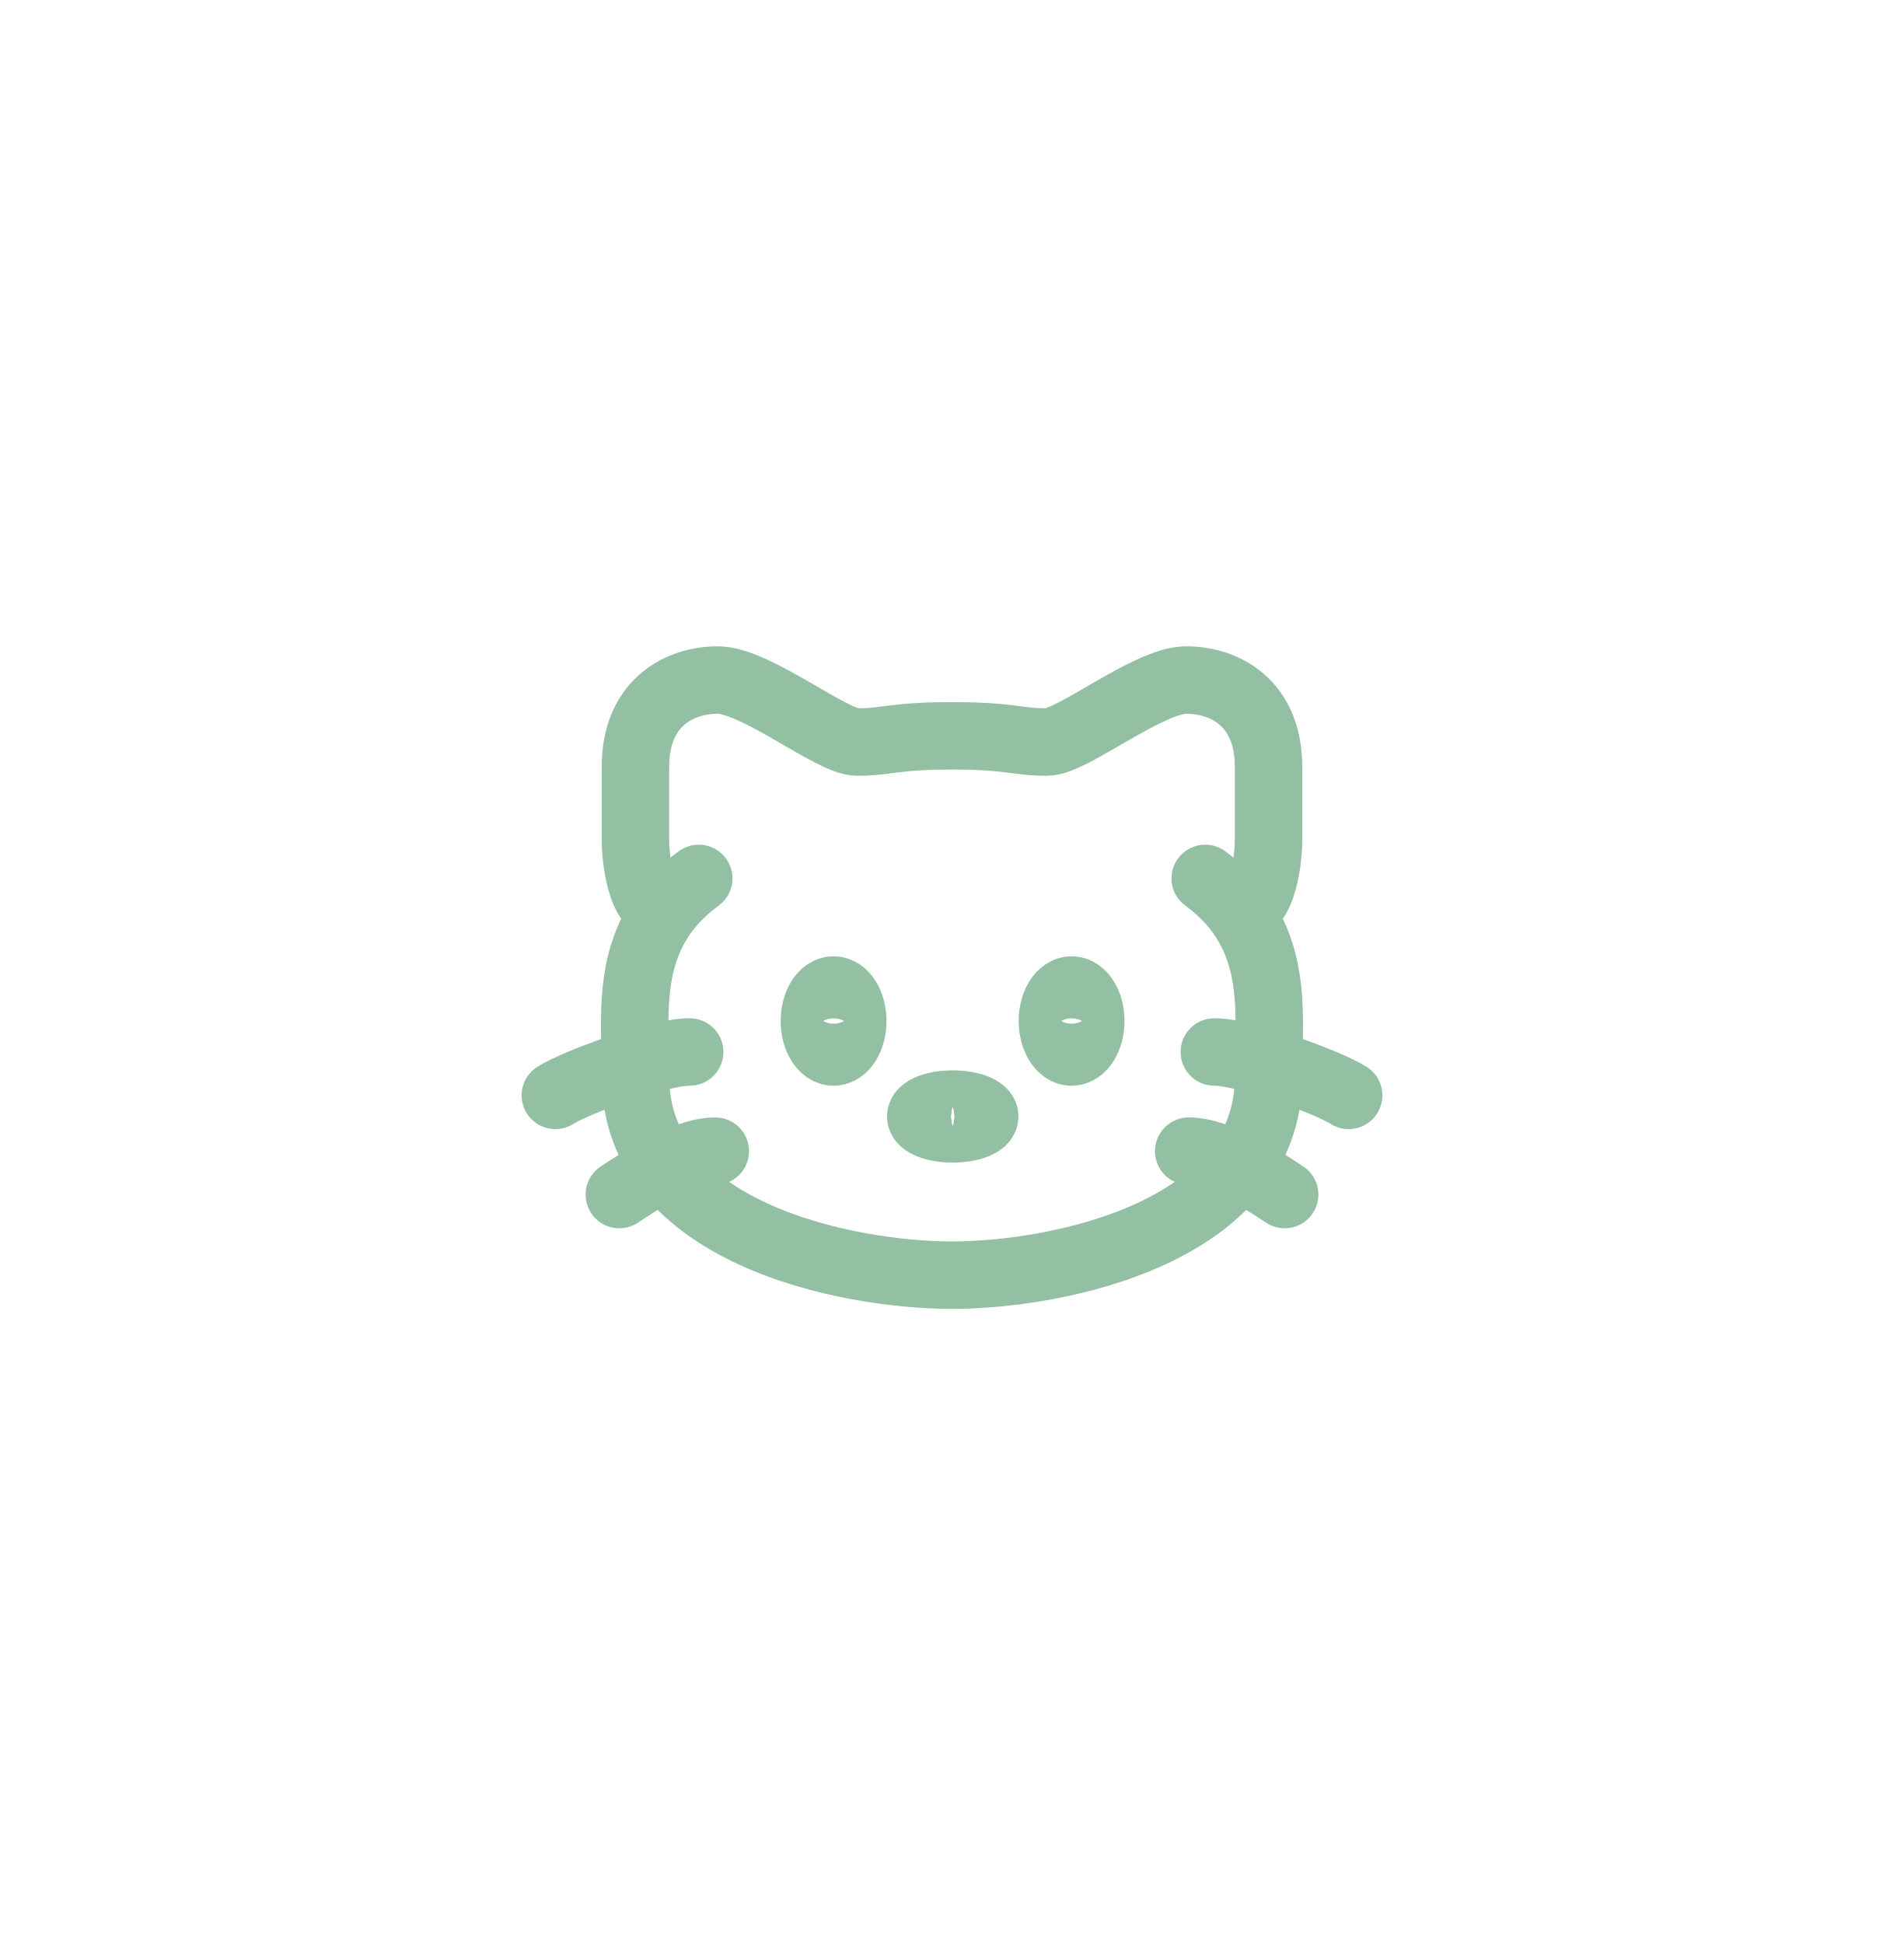
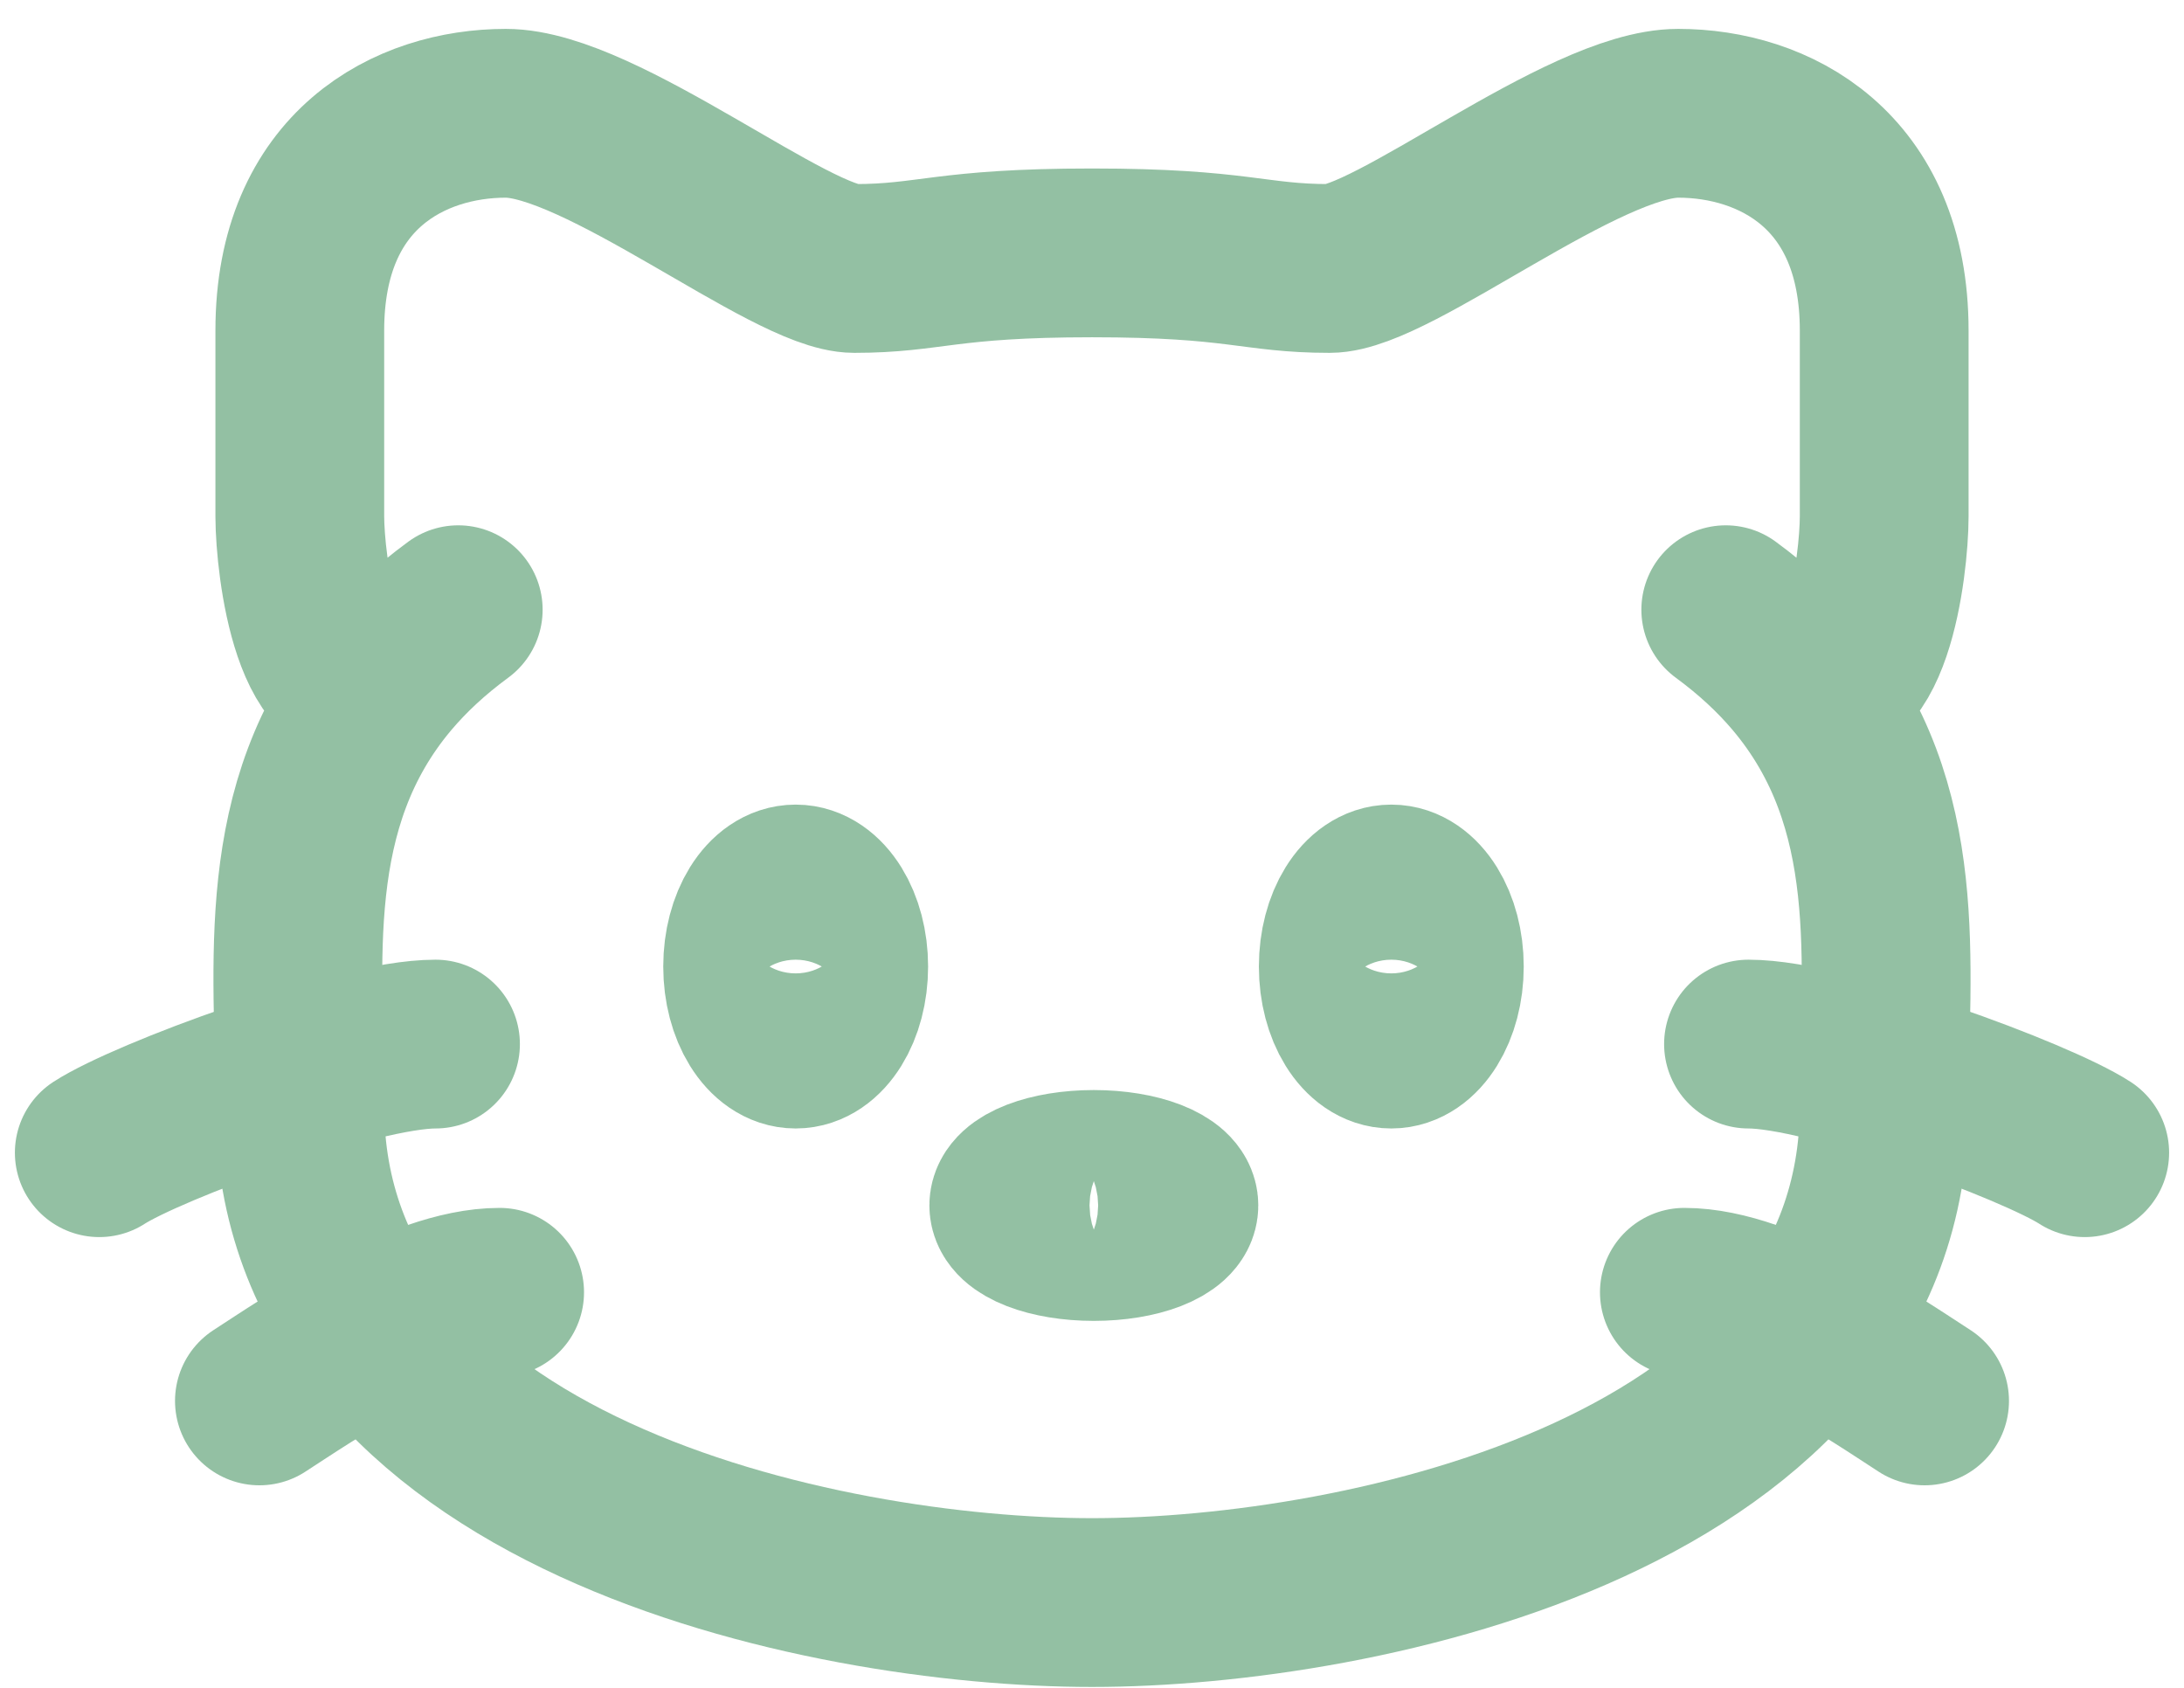
- <svg xmlns="http://www.w3.org/2000/svg" width="48" height="49" viewBox="0 0 48 49" fill="none">
-   <path d="M31.1 22.801C32.211 24.115 31.98 25.723 31.98 27.141C31.98 31.047 26.713 32.141 24 32.141C21.287 32.141 16.02 31.047 16.02 27.141C16.02 25.723 15.789 24.115 16.9 22.801M31.1 22.801C30.905 22.571 30.67 22.351 30.384 22.141M31.1 22.801C31.8 23.204 31.979 21.696 31.98 21.203V19.329C31.98 17.704 30.863 17.141 29.905 17.141C28.948 17.141 27.032 18.704 26.394 18.704C25.628 18.704 25.48 18.547 24 18.547C22.52 18.547 22.372 18.704 21.606 18.704C20.968 18.704 19.052 17.141 18.095 17.141C17.137 17.141 16.02 17.704 16.02 19.329V21.204C16.022 21.696 16.2 23.204 16.9 22.801M16.9 22.801C17.095 22.571 17.33 22.351 17.616 22.141" stroke="#93C0A3" stroke-width="1.7" stroke-linecap="round" />
-   <path d="M24.825 28.141C24.825 28.314 24.464 28.454 24.018 28.454C23.573 28.454 23.212 28.314 23.212 28.141C23.212 27.968 23.573 27.829 24.018 27.829C24.464 27.829 24.825 27.969 24.825 28.141ZM27.499 25.735C27.499 26.166 27.282 26.516 27.015 26.516C26.748 26.516 26.531 26.166 26.531 25.735C26.531 25.303 26.748 24.954 27.015 24.954C27.282 24.954 27.499 25.305 27.499 25.735ZM21.499 25.735C21.499 26.166 21.282 26.516 21.015 26.516C20.748 26.516 20.531 26.166 20.531 25.735C20.531 25.303 20.748 24.954 21.015 24.954C21.282 24.954 21.499 25.305 21.499 25.735Z" stroke="#93C0A3" stroke-width="1.7" />
-   <path d="M34 27.61C33.517 27.297 31.42 26.516 30.613 26.516M32.387 30.11C31.903 29.797 30.774 29.016 29.967 29.016M14 27.61C14.484 27.297 16.58 26.516 17.387 26.516M15.613 30.11C16.097 29.797 17.226 29.016 18.033 29.016" stroke="#93C0A3" stroke-width="1.7" stroke-linecap="round" />
+ <svg xmlns="http://www.w3.org/2000/svg" width="22" height="17" viewBox="0 0 22 17" fill="none">
+   <path d="M18.1 6.801C19.211 8.115 18.98 9.723 18.98 11.141C18.98 15.047 13.713 16.141 11 16.141C8.287 16.141 3.02 15.047 3.02 11.141C3.02 9.723 2.789 8.115 3.9 6.801M18.1 6.801C17.905 6.571 17.67 6.351 17.384 6.141M18.1 6.801C18.8 7.204 18.979 5.696 18.98 5.203V3.329C18.98 1.704 17.863 1.141 16.905 1.141C15.948 1.141 14.032 2.704 13.394 2.704C12.628 2.704 12.48 2.547 11 2.547C9.52 2.547 9.372 2.704 8.606 2.704C7.968 2.704 6.052 1.141 5.095 1.141C4.137 1.141 3.02 1.704 3.02 3.329V5.204C3.022 5.696 3.2 7.204 3.9 6.801M3.9 6.801C4.095 6.571 4.33 6.351 4.616 6.141" stroke="#93C0A3" stroke-width="1.7" stroke-linecap="round" />
+   <path d="M11.825 12.141C11.825 12.314 11.464 12.454 11.018 12.454C10.573 12.454 10.212 12.314 10.212 12.141C10.212 11.968 10.573 11.829 11.018 11.829C11.464 11.829 11.825 11.969 11.825 12.141ZM14.499 9.735C14.499 10.166 14.282 10.516 14.015 10.516C13.748 10.516 13.531 10.166 13.531 9.735C13.531 9.303 13.748 8.954 14.015 8.954C14.282 8.954 14.499 9.305 14.499 9.735ZM8.499 9.735C8.499 10.166 8.282 10.516 8.015 10.516C7.748 10.516 7.531 10.166 7.531 9.735C7.531 9.303 7.748 8.954 8.015 8.954C8.282 8.954 8.499 9.305 8.499 9.735Z" stroke="#93C0A3" stroke-width="1.7" />
+   <path d="M21 11.61C20.517 11.297 18.42 10.516 17.613 10.516M19.387 14.11C18.903 13.797 17.774 13.016 16.967 13.016M1 11.61C1.484 11.297 3.58 10.516 4.387 10.516M2.613 14.11C3.097 13.797 4.226 13.016 5.033 13.016" stroke="#93C0A3" stroke-width="1.7" stroke-linecap="round" />
</svg>
